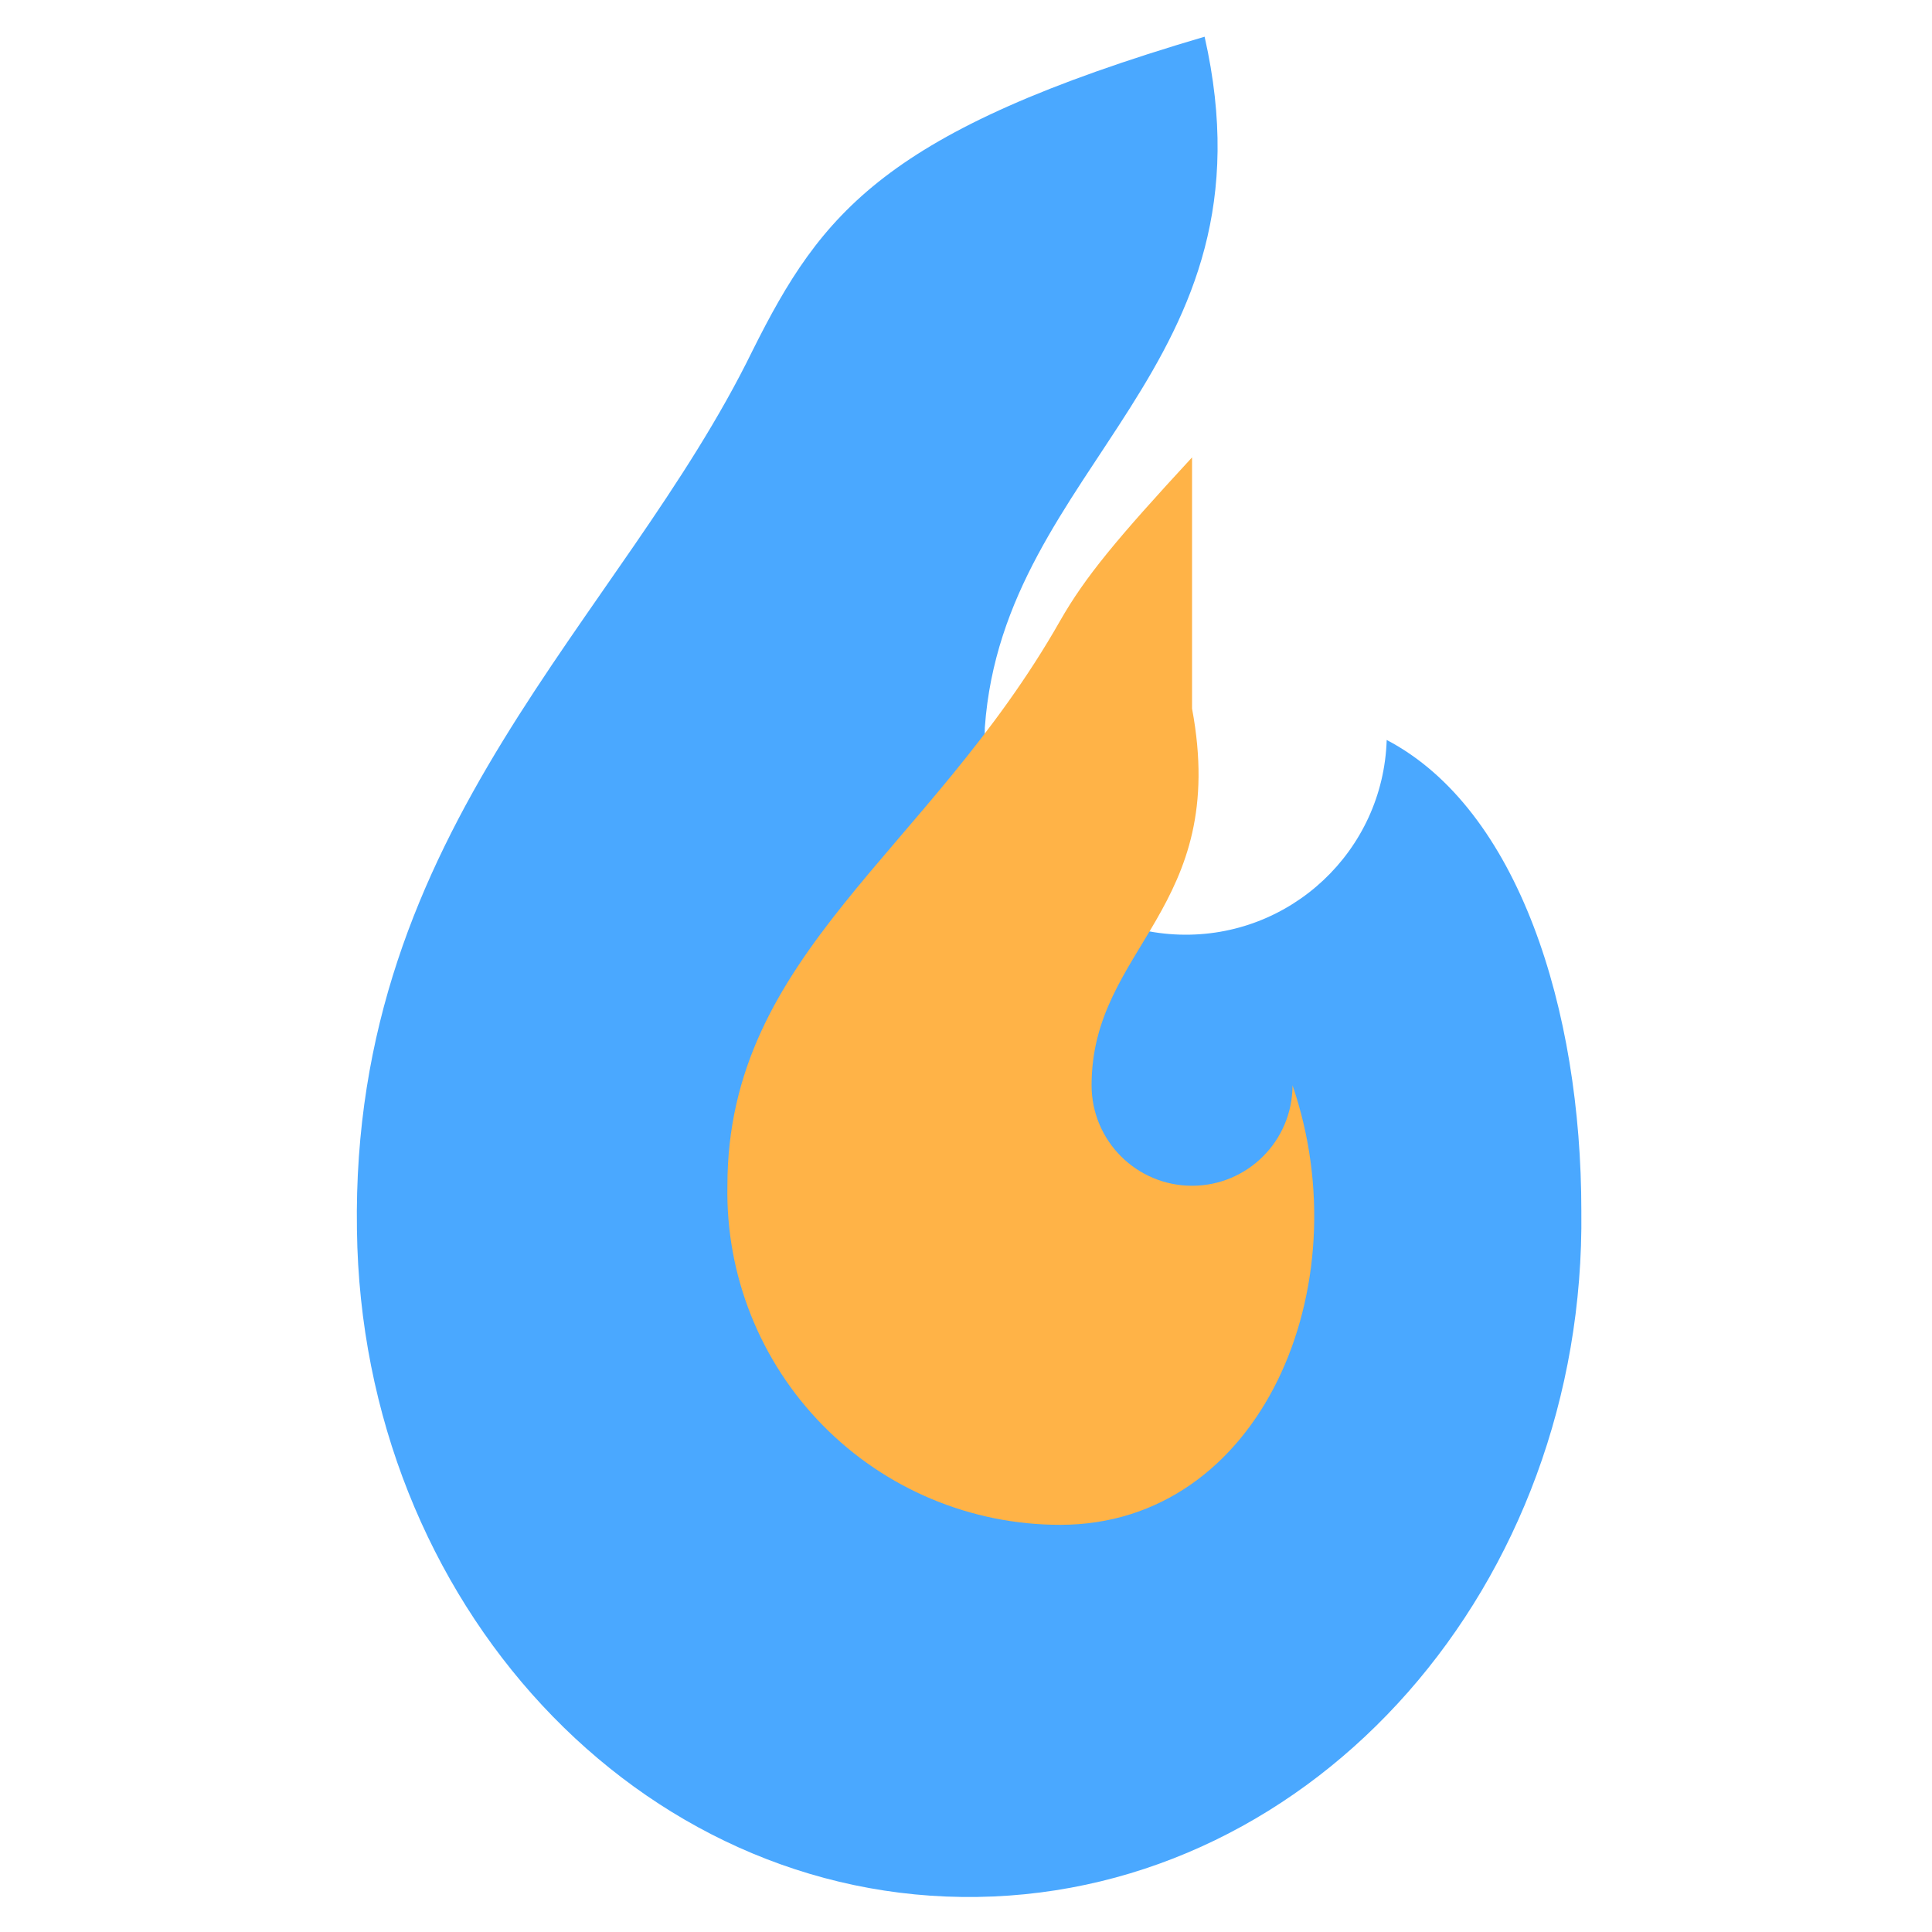
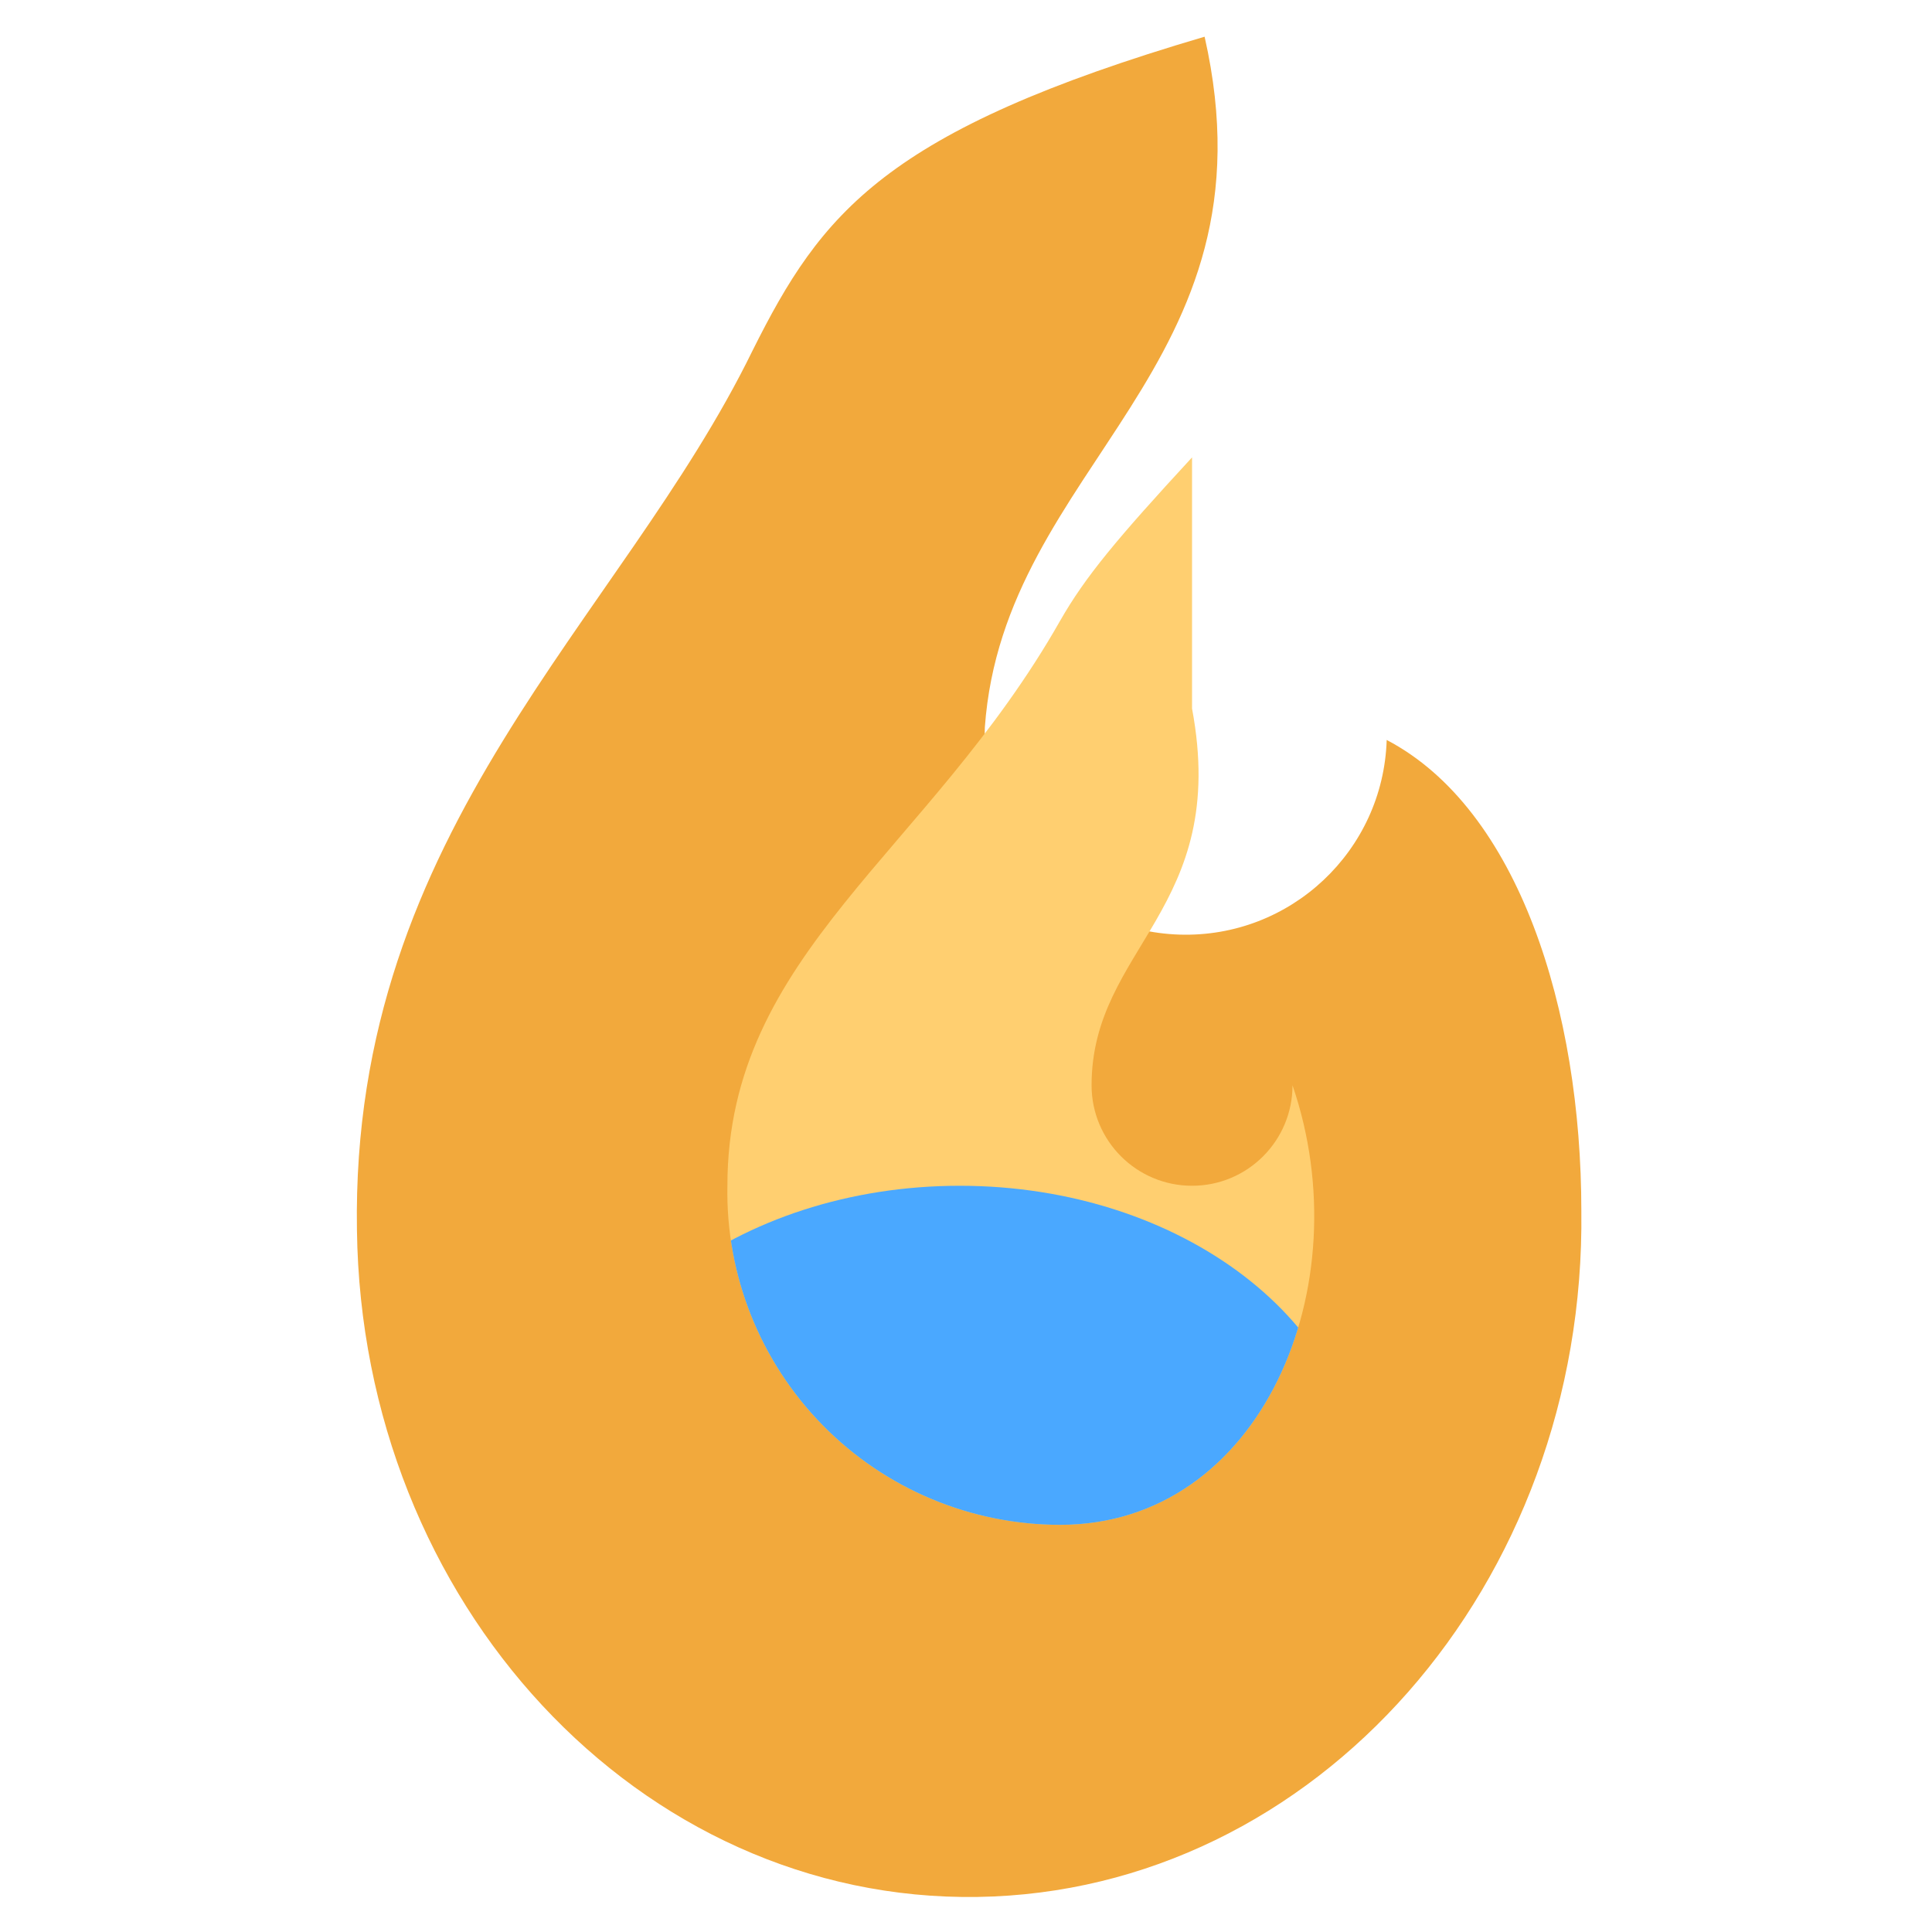
<svg xmlns="http://www.w3.org/2000/svg" viewBox="0 0 32 32">
+   <defs>
+     <clipPath id="c">
+       <path d="M16.3 11.2c.6 3.2-1.6 3.8-1.6 6a1.6 1.6 0 0 0 3.2 0c1.1 3.2-.5 7-3.7 7a5.3 5.3 0 0 1-5.3-5.4c0-3.7 3.2-5.3 5.3-9 .4-.7.9-1.3 2.1-2.6z" />
+     </clipPath>
+   </defs>
  <g transform="translate(16 16) scale(1.04) translate(-16 -16) translate(3.3 0.7)">
-     <path fill="#4aa8ff" d="M16.5 0.5c1.2 5.3-3.2 6.8-3.5 11a3.2 3.2 0 0 0 6.4 0.2c2.1 1.1 3.1 4.3 3.1 7.5a9.5 10.5 0 1 1-19.5 0.3c-0.1-6.4 4.2-9.7 6.3-14 1.1-2.2 2.1-3.5 7.2-5z" />
-     <path fill="#ffb347" d="M16.3 11.2c.6 3.2-1.6 3.8-1.6 6a1.6 1.6 0 0 0 3.2 0c1.1 3.2-.5 7-3.7 7a5.3 5.3 0 0 1-5.3-5.4c0-3.7 3.2-5.3 5.3-9 .4-.7.9-1.3 2.1-2.6z" />
+     <path fill="#f2a93c" d="M16.5 0.5c1.2 5.3-3.2 6.8-3.5 11a3.2 3.2 0 0 0 6.4 0.2c2.1 1.1 3.1 4.3 3.1 7.5a9.5 10.5 0 1 1-19.5 0.3c-0.1-6.4 4.2-9.7 6.3-14 1.1-2.2 2.1-3.5 7.2-5z" />
+     <path fill="#ffcf70" d="M16.3 11.2c.6 3.2-1.6 3.8-1.6 6a1.6 1.6 0 0 0 3.2 0c1.1 3.2-.5 7-3.7 7a5.3 5.3 0 0 1-5.3-5.4c0-3.7 3.2-5.3 5.3-9 .4-.7.9-1.3 2.1-2.6z" />
+     <g clip-path="url(#c)">
+       <ellipse cx="12.6" cy="23.7" rx="6.4" ry="4.9" fill="#4aa8ff" />
+     </g>
  </g>
</svg>
